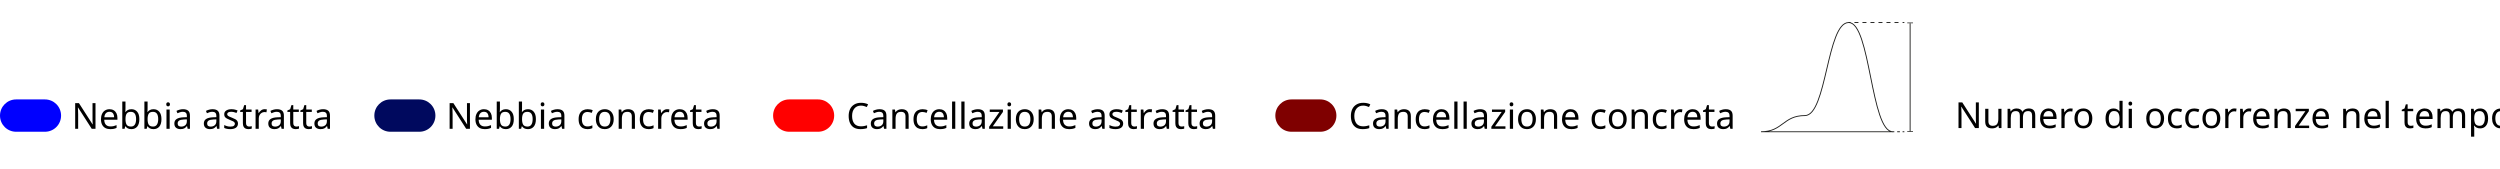
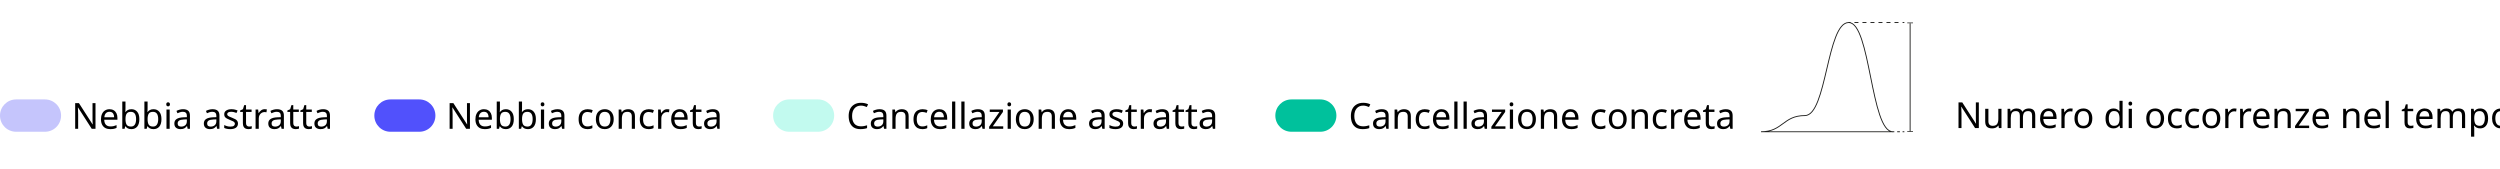
<svg xmlns="http://www.w3.org/2000/svg" version="1.1" id="Layer_1" x="0px" y="0px" viewBox="0 0 695.9 46.9" style="enable-background:new 0 0 695.9 46.9;" xml:space="preserve">
  <style type="text/css">
	.st0{font-family:'HKGrotesk-Regular';}
	.st1{font-size:10px;}
- 	.st2{fill:#0000FF;}
- 	.st3{fill:#00095E;}
- 	.st4{fill:#FF0000;}
- 	.st5{fill:none;}
- 	.st6{fill:none;stroke:#1D1D1B;stroke-width:0.25;stroke-miterlimit:10;}
- 	.st7{fill:#1D1D1B;}
- 	.st8{fill:none;stroke:#1D1D1B;stroke-width:0.26;stroke-miterlimit:10;}
- 	.st9{fill:none;stroke:#1D1D1B;stroke-width:0.26;stroke-miterlimit:10;stroke-dasharray:1.115,1.115;}
- 	.st10{fill:none;stroke:#1D1D1B;stroke-width:0.26;stroke-miterlimit:10;stroke-dasharray:0.758,0.758;}
- 	.st11{fill:#7F0000;}
+ 	.st2{fill:none;}
+ 	.st3{fill:none;stroke:#1D1D1B;stroke-width:0.25;stroke-miterlimit:10;}
+ 	.st4{fill:#1D1D1B;}
+ 	.st5{fill:none;stroke:#1D1D1B;stroke-width:0.26;stroke-miterlimit:10;}
+ 	.st6{fill:none;stroke:#1D1D1B;stroke-width:0.26;stroke-miterlimit:10;stroke-dasharray:1.115,1.115;}
+ 	.st7{fill:none;stroke:#1D1D1B;stroke-width:0.26;stroke-miterlimit:10;stroke-dasharray:0.758,0.758;}
+ 	.st8{fill:#C5C5FC;}
+ 	.st9{fill:#5151FC;}
+ 	.st10{fill:#C2FAEF;}
+ 	.st11{fill:#00C19C;}
</style>
  <g id="Group_304" transform="translate(102 12.576)">
-     <g id="Group_306">
-       <g id="Group_312">
-         <text transform="matrix(1 0 0 1 -82.0423 23.2757)" class="st0 st1">Nebbia astratta</text>
-         <path id="Rectangle_179" class="st2" d="M-97.5,15.1h8c2.5,0,4.5,2,4.5,4.5l0,0c0,2.5-2,4.5-4.5,4.5h-8c-2.5,0-4.5-2-4.5-4.5l0,0     C-102,17.1-100,15.1-97.5,15.1z" />
-       </g>
-     </g>
-     <g id="Group_307" transform="translate(-9)">
-       <text transform="matrix(1 0 0 1 31.1891 23.2757)" class="st0 st1">Nebbia concreta</text>
-       <path id="Rectangle_180" class="st3" d="M15.7,15.1h8c2.5,0,4.5,2,4.5,4.5l0,0c0,2.5-2,4.5-4.5,4.5h-8c-2.5,0-4.5-2-4.5-4.5l0,0    C11.2,17.1,13.2,15.1,15.7,15.1z" />
-     </g>
-     <g id="Group_308" transform="translate(-18)">
-       <text transform="matrix(1 0 0 1 151.6253 23.2757)" class="st0 st1">Cancellazione astratta</text>
-       <path id="Rectangle_181" class="st4" d="M135.7,15.1h8c2.5,0,4.5,2,4.5,4.5l0,0c0,2.5-2,4.5-4.5,4.5h-8c-2.5,0-4.5-2-4.5-4.5l0,0    C131.2,17.1,133.2,15.1,135.7,15.1z" />
-     </g>
    <g id="Group_305" transform="translate(8350 -9660.325)">
      <g id="dimensione" transform="translate(-8032 9661.423)">
        <g id="dimensione-X" transform="translate(0 0)">
          <g id="Group-7">
            <text transform="matrix(1 0 0 1 124.2023 21.9709)" class="st0 st1">Numero di occorrenze nel tempo</text>
            <g>
              <g>
-                 <line class="st5" x1="111.7" y1="-7.4" x2="111.7" y2="23" />
+                 <line class="st2" x1="111.7" y1="-7.4" x2="111.7" y2="23" />
                <g>
-                   <line class="st6" x1="111.7" y1="-7.2" x2="111.7" y2="22.9" />
+                   <line class="st3" x1="111.7" y1="-7.2" x2="111.7" y2="22.9" />
                  <g>
-                     <rect x="110.9" y="-7.4" class="st7" width="1.6" height="0.2" />
+                     <rect x="110.9" y="-7.4" class="st4" width="1.6" height="0.2" />
                  </g>
                  <g>
-                     <rect x="110.9" y="22.8" class="st7" width="1.6" height="0.2" />
+                     <rect x="110.9" y="22.8" class="st4" width="1.6" height="0.2" />
                  </g>
                </g>
              </g>
              <g>
-                 <line class="st5" x1="94.6" y1="-7.4" x2="110.1" y2="-7.4" />
+                 <line class="st2" x1="94.6" y1="-7.4" x2="110.1" y2="-7.4" />
                <g>
-                   <line class="st8" x1="94.6" y1="-7.4" x2="95.1" y2="-7.4" />
-                   <line class="st9" x1="96.2" y1="-7.4" x2="109.1" y2="-7.4" />
-                   <line class="st8" x1="109.6" y1="-7.4" x2="110.1" y2="-7.4" />
+                   <line class="st5" x1="94.6" y1="-7.4" x2="95.1" y2="-7.4" />
+                   <line class="st6" x1="96.2" y1="-7.4" x2="109.1" y2="-7.4" />
+                   <line class="st5" x1="109.6" y1="-7.4" x2="110.1" y2="-7.4" />
                </g>
              </g>
-               <path class="st6" d="M94.6-7.4c-6.1,0-6.1,25.9-12.2,25.9S76.3,23,70.2,23h36.7C100.7,23,100.7-7.4,94.6-7.4z" />
+               <path class="st3" d="M94.6-7.4c-6.1,0-6.1,25.9-12.2,25.9S76.3,23,70.2,23h36.7C100.7,23,100.7-7.4,94.6-7.4z" />
              <g>
-                 <line class="st5" x1="106.8" y1="23" x2="110.1" y2="23" />
+                 <line class="st2" x1="106.8" y1="23" x2="110.1" y2="23" />
                <g>
-                   <line class="st8" x1="106.8" y1="23" x2="107.3" y2="23" />
-                   <line class="st10" x1="108.1" y1="23" x2="109.2" y2="23" />
-                   <line class="st8" x1="109.6" y1="23" x2="110.1" y2="23" />
+                   <line class="st5" x1="106.8" y1="23" x2="107.3" y2="23" />
+                   <line class="st7" x1="108.1" y1="23" x2="109.2" y2="23" />
+                   <line class="st5" x1="109.6" y1="23" x2="110.1" y2="23" />
                </g>
              </g>
            </g>
          </g>
        </g>
      </g>
    </g>
+     <g id="Group_306">
+       <g id="Group_312">
+         <text transform="matrix(1 0 0 1 -82.0423 23.2757)" class="st0 st1">Nebbia astratta</text>
+         <path id="Rectangle_179" class="st8" d="M-97.5,15.1h8c2.5,0,4.5,2,4.5,4.5l0,0c0,2.5-2,4.5-4.5,4.5h-8c-2.5,0-4.5-2-4.5-4.5l0,0     C-102,17.1-100,15.1-97.5,15.1z" />
+       </g>
+     </g>
+     <g id="Group_307" transform="translate(-9)">
+       <text transform="matrix(1 0 0 1 31.1891 23.2757)" class="st0 st1">Nebbia concreta</text>
+       <path id="Rectangle_180" class="st9" d="M15.7,15.1h8c2.5,0,4.5,2,4.5,4.5l0,0c0,2.5-2,4.5-4.5,4.5h-8c-2.5,0-4.5-2-4.5-4.5l0,0    C11.2,17.1,13.2,15.1,15.7,15.1z" />
+     </g>
+     <g id="Group_308" transform="translate(-18)">
+       <text transform="matrix(1 0 0 1 151.6253 23.2757)" class="st0 st1">Cancellazione astratta</text>
+       <path id="Rectangle_181" class="st10" d="M135.7,15.1h8c2.5,0,4.5,2,4.5,4.5l0,0c0,2.5-2,4.5-4.5,4.5h-8c-2.5,0-4.5-2-4.5-4.5l0,0    C131.2,17.1,133.2,15.1,135.7,15.1z" />
+     </g>
    <g id="Group_309" transform="translate(-27)">
      <text transform="matrix(1 0 0 1 300.422 23.2757)" class="st0 st1">Cancellazione concreta</text>
      <path id="Rectangle_182" class="st11" d="M284.5,15.1h8c2.5,0,4.5,2,4.5,4.5l0,0c0,2.5-2,4.5-4.5,4.5h-8c-2.5,0-4.5-2-4.5-4.5l0,0    C280,17.1,282,15.1,284.5,15.1z" />
    </g>
  </g>
</svg>
